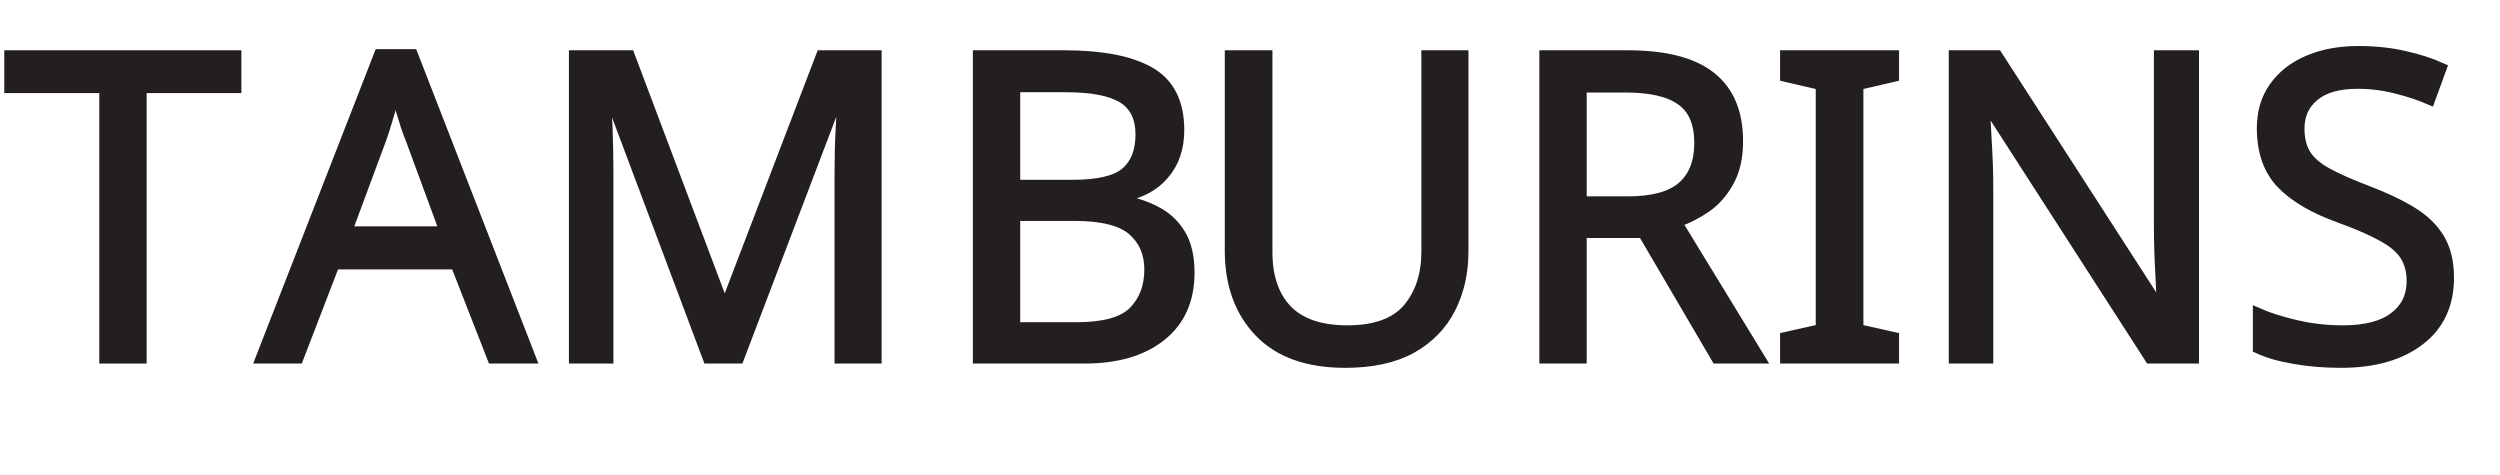
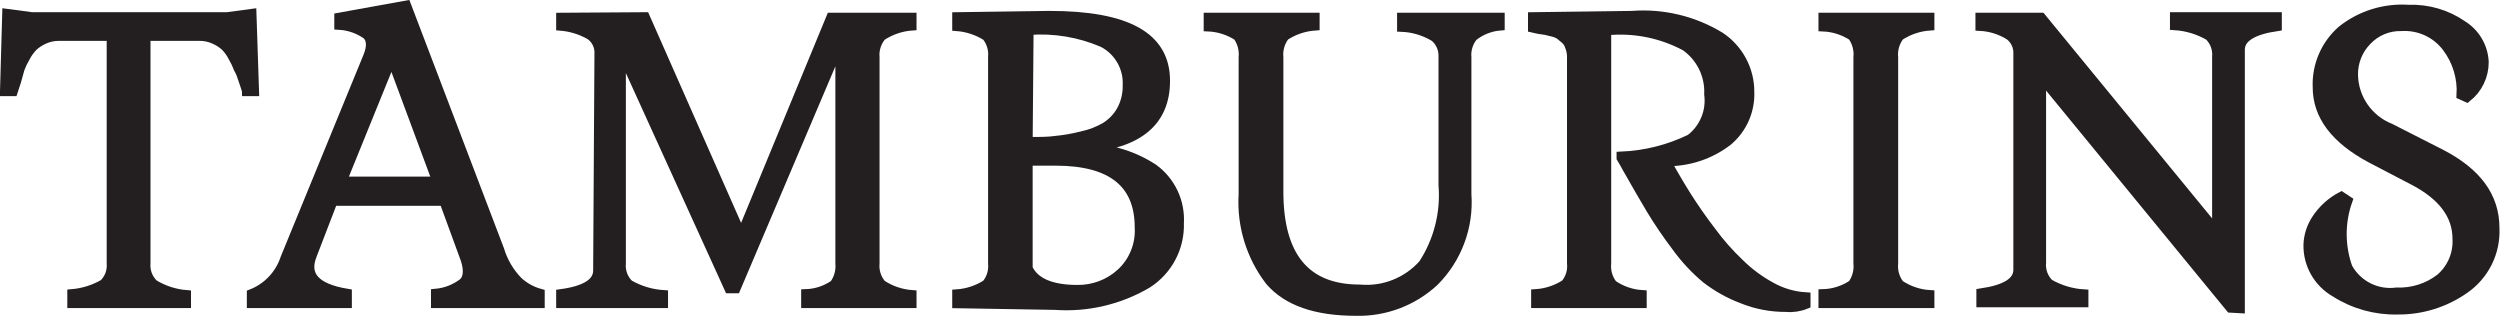
- <svg xmlns="http://www.w3.org/2000/svg" id="Layer_1" data-name="Layer 1" viewBox="0 0 136.91 25.96">
+ <svg xmlns="http://www.w3.org/2000/svg" id="Layer_1" data-name="Layer 1" viewBox="0 0 135.21 17.05">
  <defs>
-     <style>.cls-1{font-size:23.33px;fill:#231f20;stroke:#231f20;stroke-miterlimit:10;stroke-width:0.5px;font-family:TamburinsOriginal-Regular, Tamburins Original;}.cls-2{letter-spacing:-0.04em;}.cls-3{letter-spacing:-0.03em;}</style>
+     <style>.cls-1{fill:#231f20;stroke:#231f20;stroke-miterlimit:10;stroke-width:0.5px;}</style>
  </defs>
-   <text class="cls-1" transform="translate(0.25 19.66)">
-     <tspan class="cls-2">T</tspan>
-     <tspan x="13.98" y="0">AM</tspan>
-     <tspan class="cls-3" x="51.01" y="0">B</tspan>
-     <tspan x="64.98" y="0">URINS</tspan>
-   </text>
+   <path class="cls-1" d="M7,16.9v-.52a4.12,4.12,0,0,0,1.72-.54,1.38,1.38,0,0,0,.41-1.11V2.45H6.3a1.91,1.91,0,0,0-.8.17A2.21,2.21,0,0,0,4.91,3a2.59,2.59,0,0,0-.43.6,3.89,3.89,0,0,0-.29.61L4,4.89l-.18.55H3.36l.12-4.22,1.35.18H15.4l1.33-.18.14,4.22h-.42c0-.06-.07-.24-.17-.55S16.1,4.36,16,4.2a3.89,3.89,0,0,0-.29-.61,2.32,2.32,0,0,0-.43-.6,2.15,2.15,0,0,0-.58-.37,1.92,1.92,0,0,0-.81-.17H11V14.73a1.39,1.39,0,0,0,.43,1.13,4,4,0,0,0,1.76.57v.47Z" transform="translate(-3.11 -0.49)" />
+   <path class="cls-1" d="M30.13,14a4.17,4.17,0,0,0,1,1.7,2.86,2.86,0,0,0,1.19.66v.54H26.67v-.54a2.84,2.84,0,0,0,1.5-.59c.29-.29.3-.8,0-1.53l-1.05-2.87h-6L20,14.28c-.45,1.11.18,1.8,1.89,2.08v.54H16.71v-.52a3.1,3.1,0,0,0,1.82-1.93L23,3.55c.22-.54.2-.94-.06-1.18a2.87,2.87,0,0,0-1.5-.52V1.43L25.09.77Zm-8.52-3.71h5.13l-2.45-6.6h0Z" transform="translate(-3.11 -0.49)" />
+   <path class="cls-1" d="M33.44,16.9v-.52q2-.27,2-1.26l.07-11.71a1.15,1.15,0,0,0-.46-1,3.78,3.78,0,0,0-1.61-.51V1.43L38,1.4l0,0,5.2,11.78L48.05,1.43h4.38v.46a3.41,3.41,0,0,0-1.64.56,1.57,1.57,0,0,0-.36,1.15V14.73a1.53,1.53,0,0,0,.36,1.14,3.41,3.41,0,0,0,1.64.56v.47H46.69v-.52a2.85,2.85,0,0,0,1.54-.51,1.69,1.69,0,0,0,.31-1.14V2.85L42.91,16.1h-.37L36.71,3.29V14.73a1.4,1.4,0,0,0,.42,1.14,4.26,4.26,0,0,0,1.86.56v.47Z" transform="translate(-3.11 -0.49)" />
+   <path class="cls-1" d="M60.18,17l-5.32-.09v-.52a3.38,3.38,0,0,0,1.6-.53,1.54,1.54,0,0,0,.34-1.12V3.57a1.56,1.56,0,0,0-.34-1.12,3.5,3.5,0,0,0-1.6-.53V1.4l5-.07c4.19,0,6.28,1.13,6.28,3.53q0,3.27-4.27,3.64v0a6.79,6.79,0,0,1,3.63,1.11,3.41,3.41,0,0,1,1.39,2.95,3.74,3.74,0,0,1-1.73,3.27A8.62,8.62,0,0,1,60.18,17ZM58.71,8.15c.57,0,1.08,0,1.5-.06a9.47,9.47,0,0,0,1.42-.25,4.26,4.26,0,0,0,1.27-.49,2.51,2.51,0,0,0,.84-.87,2.7,2.7,0,0,0,.34-1.37A2.46,2.46,0,0,0,62.76,2.8a8.48,8.48,0,0,0-4-.67Zm2.66,8a3.42,3.42,0,0,0,2.36-.89,3.11,3.11,0,0,0,1-2.47q0-3.58-4.5-3.59H58.71V15C59.07,15.78,60,16.15,61.37,16.15Z" transform="translate(-3.11 -0.49)" />
+   <path class="cls-1" d="M78.92,1.43h5.32v.46a2.69,2.69,0,0,0-1.46.58,1.58,1.58,0,0,0-.34,1.13V11a6.06,6.06,0,0,1-1.75,4.71,6,6,0,0,1-4.25,1.61c-2.16,0-3.72-.54-4.66-1.64A7,7,0,0,1,70.35,11V3.6a1.71,1.71,0,0,0-.3-1.15,3.16,3.16,0,0,0-1.59-.51V1.43h5.77v.46a3.4,3.4,0,0,0-1.63.55,1.64,1.64,0,0,0-.33,1.16v7.25q0,5.28,4.38,5.28a4.09,4.09,0,0,0,3.43-1.36,6.82,6.82,0,0,0,1.08-4.27v-7a1.3,1.3,0,0,0-.46-1,3.71,3.71,0,0,0-1.78-.54Z" transform="translate(-3.11 -0.49)" />
+   <path class="cls-1" d="M99.71,17.11a6.2,6.2,0,0,1-2.39-.46,7.58,7.58,0,0,1-1.92-1.07,9.51,9.51,0,0,1-1.64-1.76,23.55,23.55,0,0,1-1.36-2c-.32-.54-.75-1.27-1.28-2.21-.14-.26-.25-.45-.33-.58V8.94A9.45,9.45,0,0,0,94.53,8a2.6,2.6,0,0,0,1-2.41A3,3,0,0,0,94.27,3,7.44,7.44,0,0,0,90,2.15V14.73a1.61,1.61,0,0,0,.33,1.15,3.14,3.14,0,0,0,1.59.55v.47H86.17v-.52a3.33,3.33,0,0,0,1.6-.53,1.5,1.5,0,0,0,.34-1.12V3.5A1.59,1.59,0,0,0,88,3a.83.83,0,0,0-.23-.37l-.3-.25a1.23,1.23,0,0,0-.39-.16l-.37-.09-.4-.06L86,2V1.4l5.37-.07a8,8,0,0,1,4.77,1.14,3.57,3.57,0,0,1,1.6,3,3.31,3.31,0,0,1-1.19,2.66,5.35,5.35,0,0,1-3.31,1.1c.4.73.78,1.37,1.13,1.92s.78,1.18,1.31,1.87a12.69,12.69,0,0,0,1.51,1.71A7.55,7.55,0,0,0,98.9,16a4.39,4.39,0,0,0,1.88.55v.4A2.28,2.28,0,0,1,99.71,17.11Z" transform="translate(-3.11 -0.49)" />
+   <path class="cls-1" d="M101.71,16.9v-.52a3,3,0,0,0,1.59-.51,1.69,1.69,0,0,0,.3-1.14V3.6a1.71,1.71,0,0,0-.3-1.15,3.16,3.16,0,0,0-1.59-.51V1.43h5.77v.46a3.4,3.4,0,0,0-1.63.55,1.64,1.64,0,0,0-.33,1.16V14.73a1.61,1.61,0,0,0,.33,1.15,3.29,3.29,0,0,0,1.63.55v.47Z" transform="translate(-3.11 -0.49)" />
+   <path class="cls-1" d="M123.74,17.15,113.52,4.69v10a1.4,1.4,0,0,0,.42,1.14,4.26,4.26,0,0,0,1.87.56v.47h-5.56v-.52c1.36-.2,2-.62,2-1.26V3.41a1.17,1.17,0,0,0-.46-1,3.33,3.33,0,0,0-1.59-.5V1.43h3.31L123,13V3.57a1.41,1.41,0,0,0-.42-1.14,4.26,4.26,0,0,0-1.86-.56V1.4h5.55v.52c-1.35.2-2,.62-2,1.26v14Z" transform="translate(-3.11 -0.49)" />
+   <path class="cls-1" d="M132.75,17.25a6,6,0,0,1-3.34-.94,2.91,2.91,0,0,1-1.47-2.59,2.68,2.68,0,0,1,.44-1.37,3.66,3.66,0,0,1,1.36-1.24l.35.23a5.41,5.41,0,0,0,0,3.62,2.61,2.61,0,0,0,2.64,1.33,3.61,3.61,0,0,0,2.36-.75A2.62,2.62,0,0,0,136,13.4c0-1.26-.77-2.3-2.29-3.11l-2.36-1.23q-2.91-1.55-2.91-3.85a3.88,3.88,0,0,1,1.33-3.09A5.23,5.23,0,0,1,133.38,1a4.8,4.8,0,0,1,2.91.85,2.48,2.48,0,0,1,1.17,2,2.44,2.44,0,0,1-.93,1.92l-.31-.14a3.88,3.88,0,0,0-.77-2.57A2.85,2.85,0,0,0,133,1.92a2.47,2.47,0,0,0-1.88.78,2.58,2.58,0,0,0-.73,1.83,3.16,3.16,0,0,0,2,2.89l2.75,1.4c1.93,1,2.9,2.31,2.9,4a3.79,3.79,0,0,1-1.63,3.3A6.2,6.2,0,0,1,132.75,17.25Z" transform="translate(-3.11 -0.49)" />
</svg>
